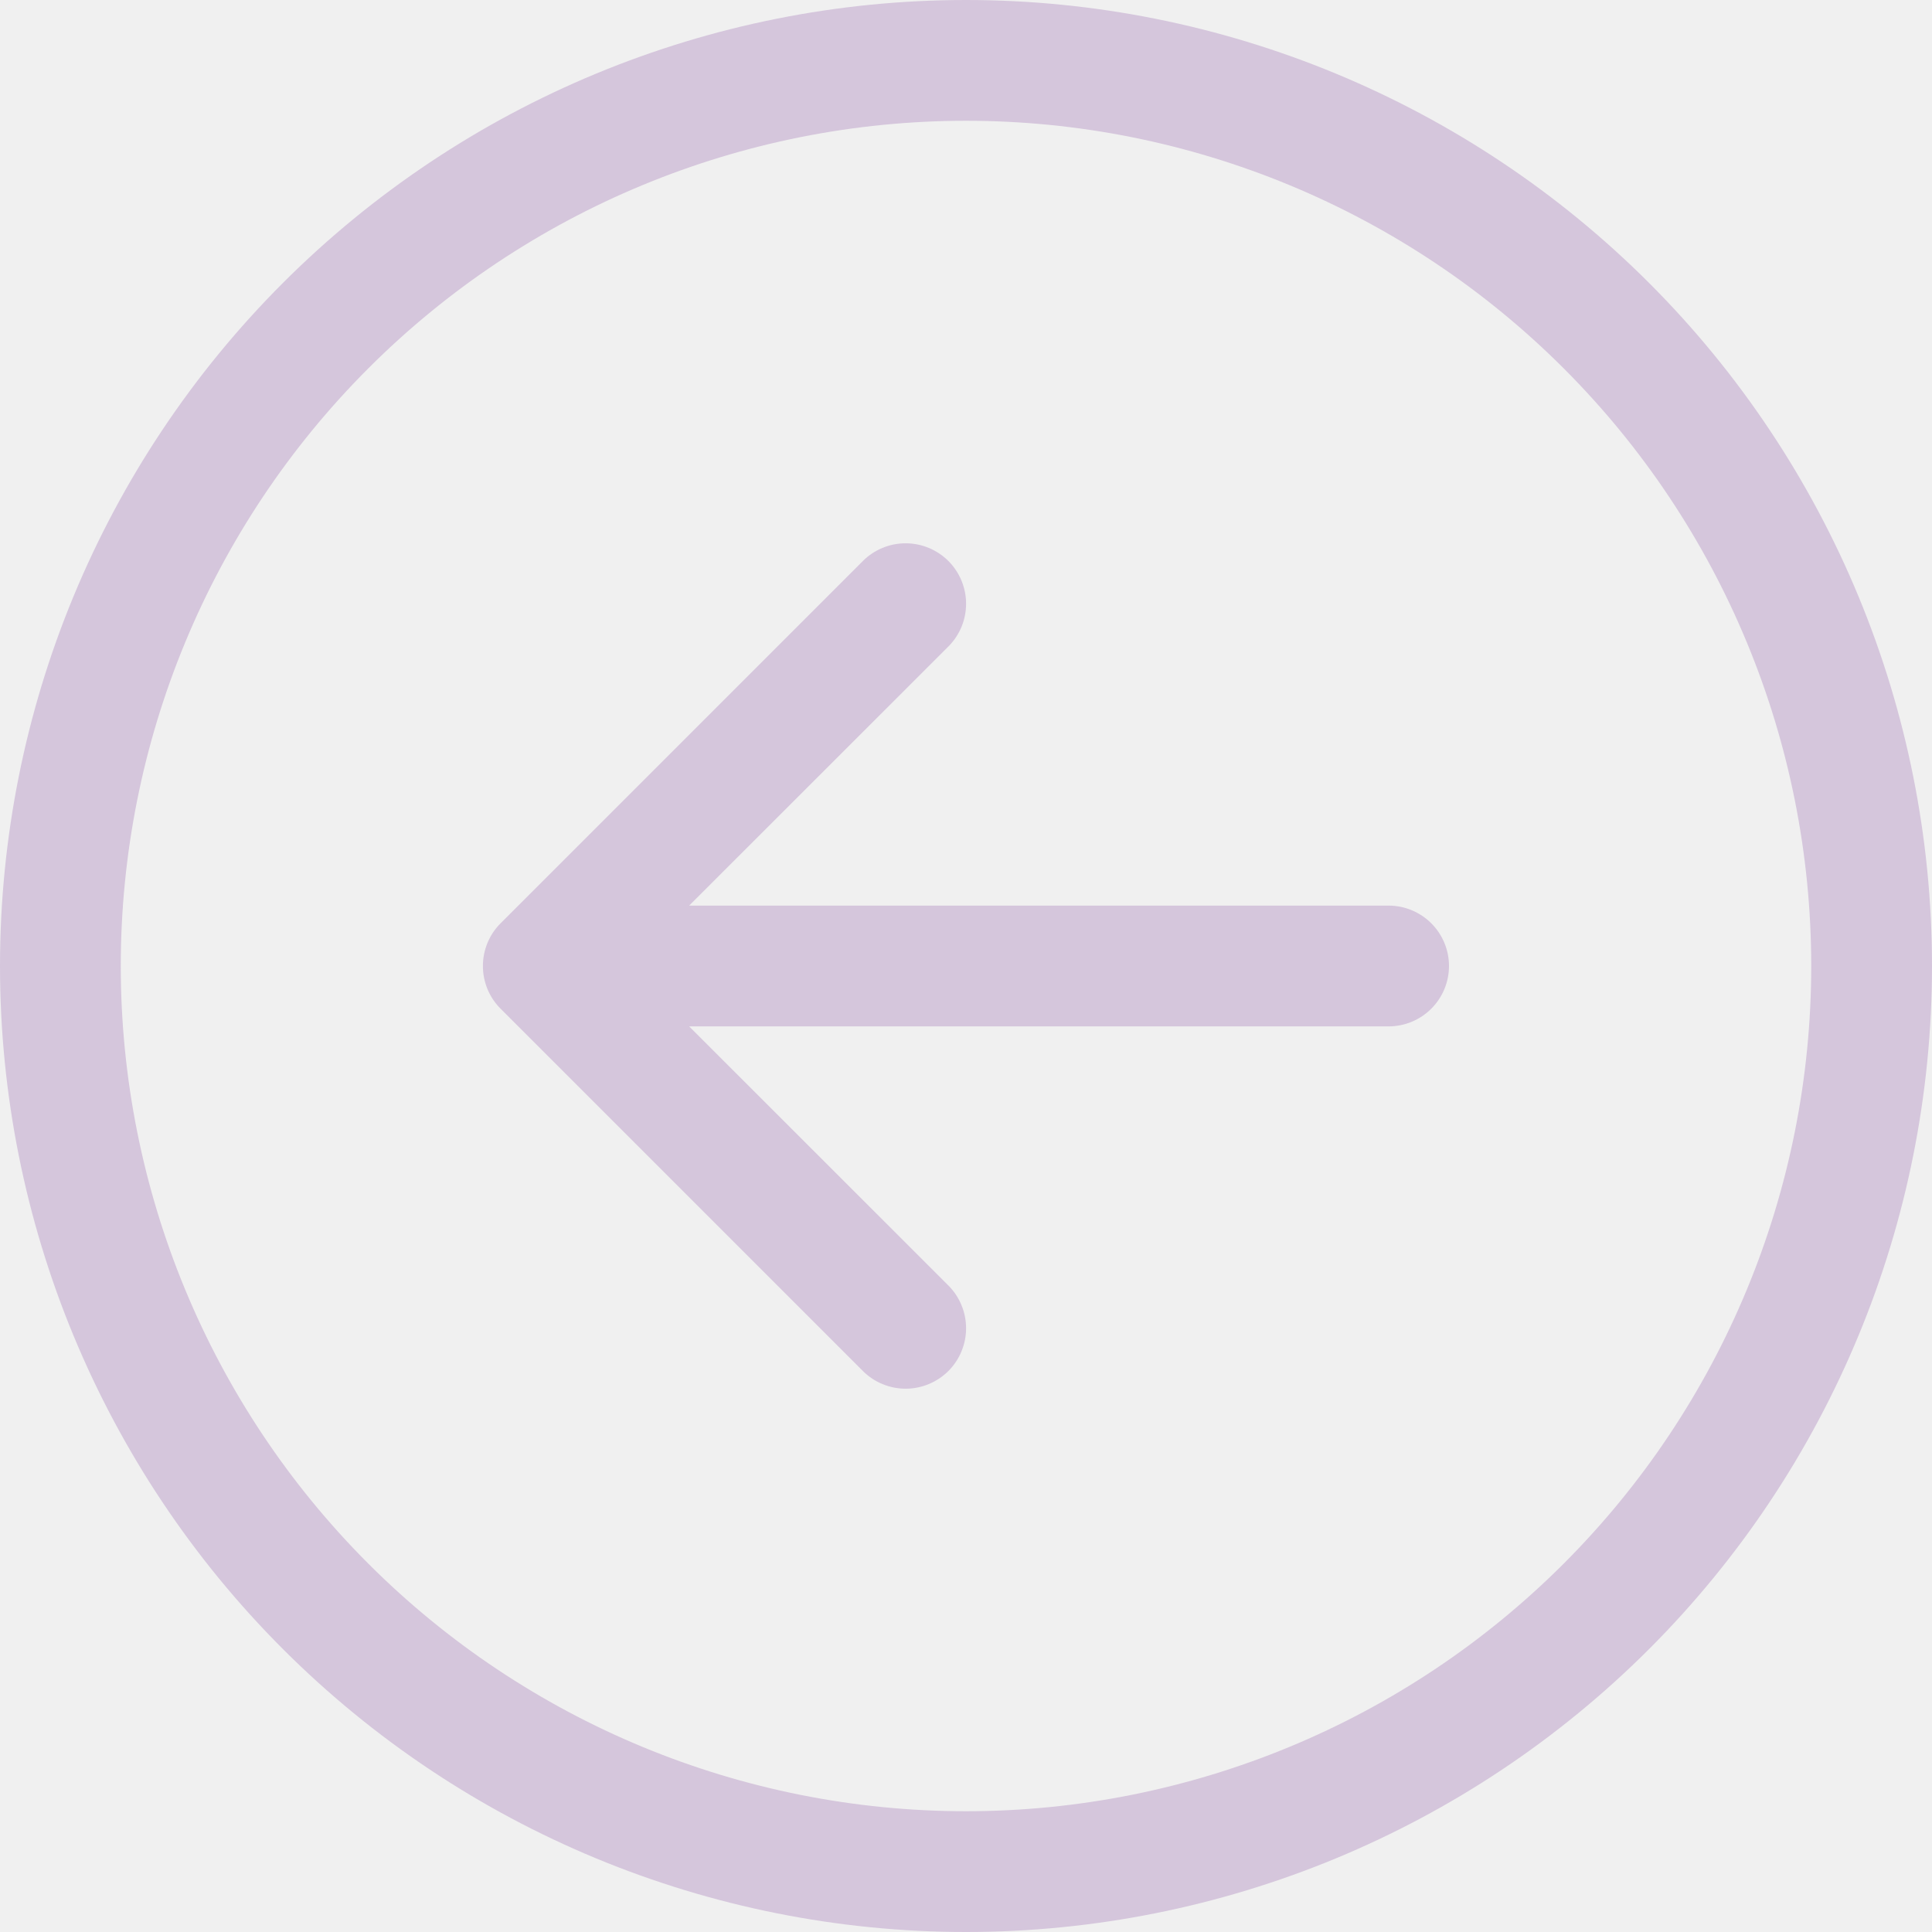
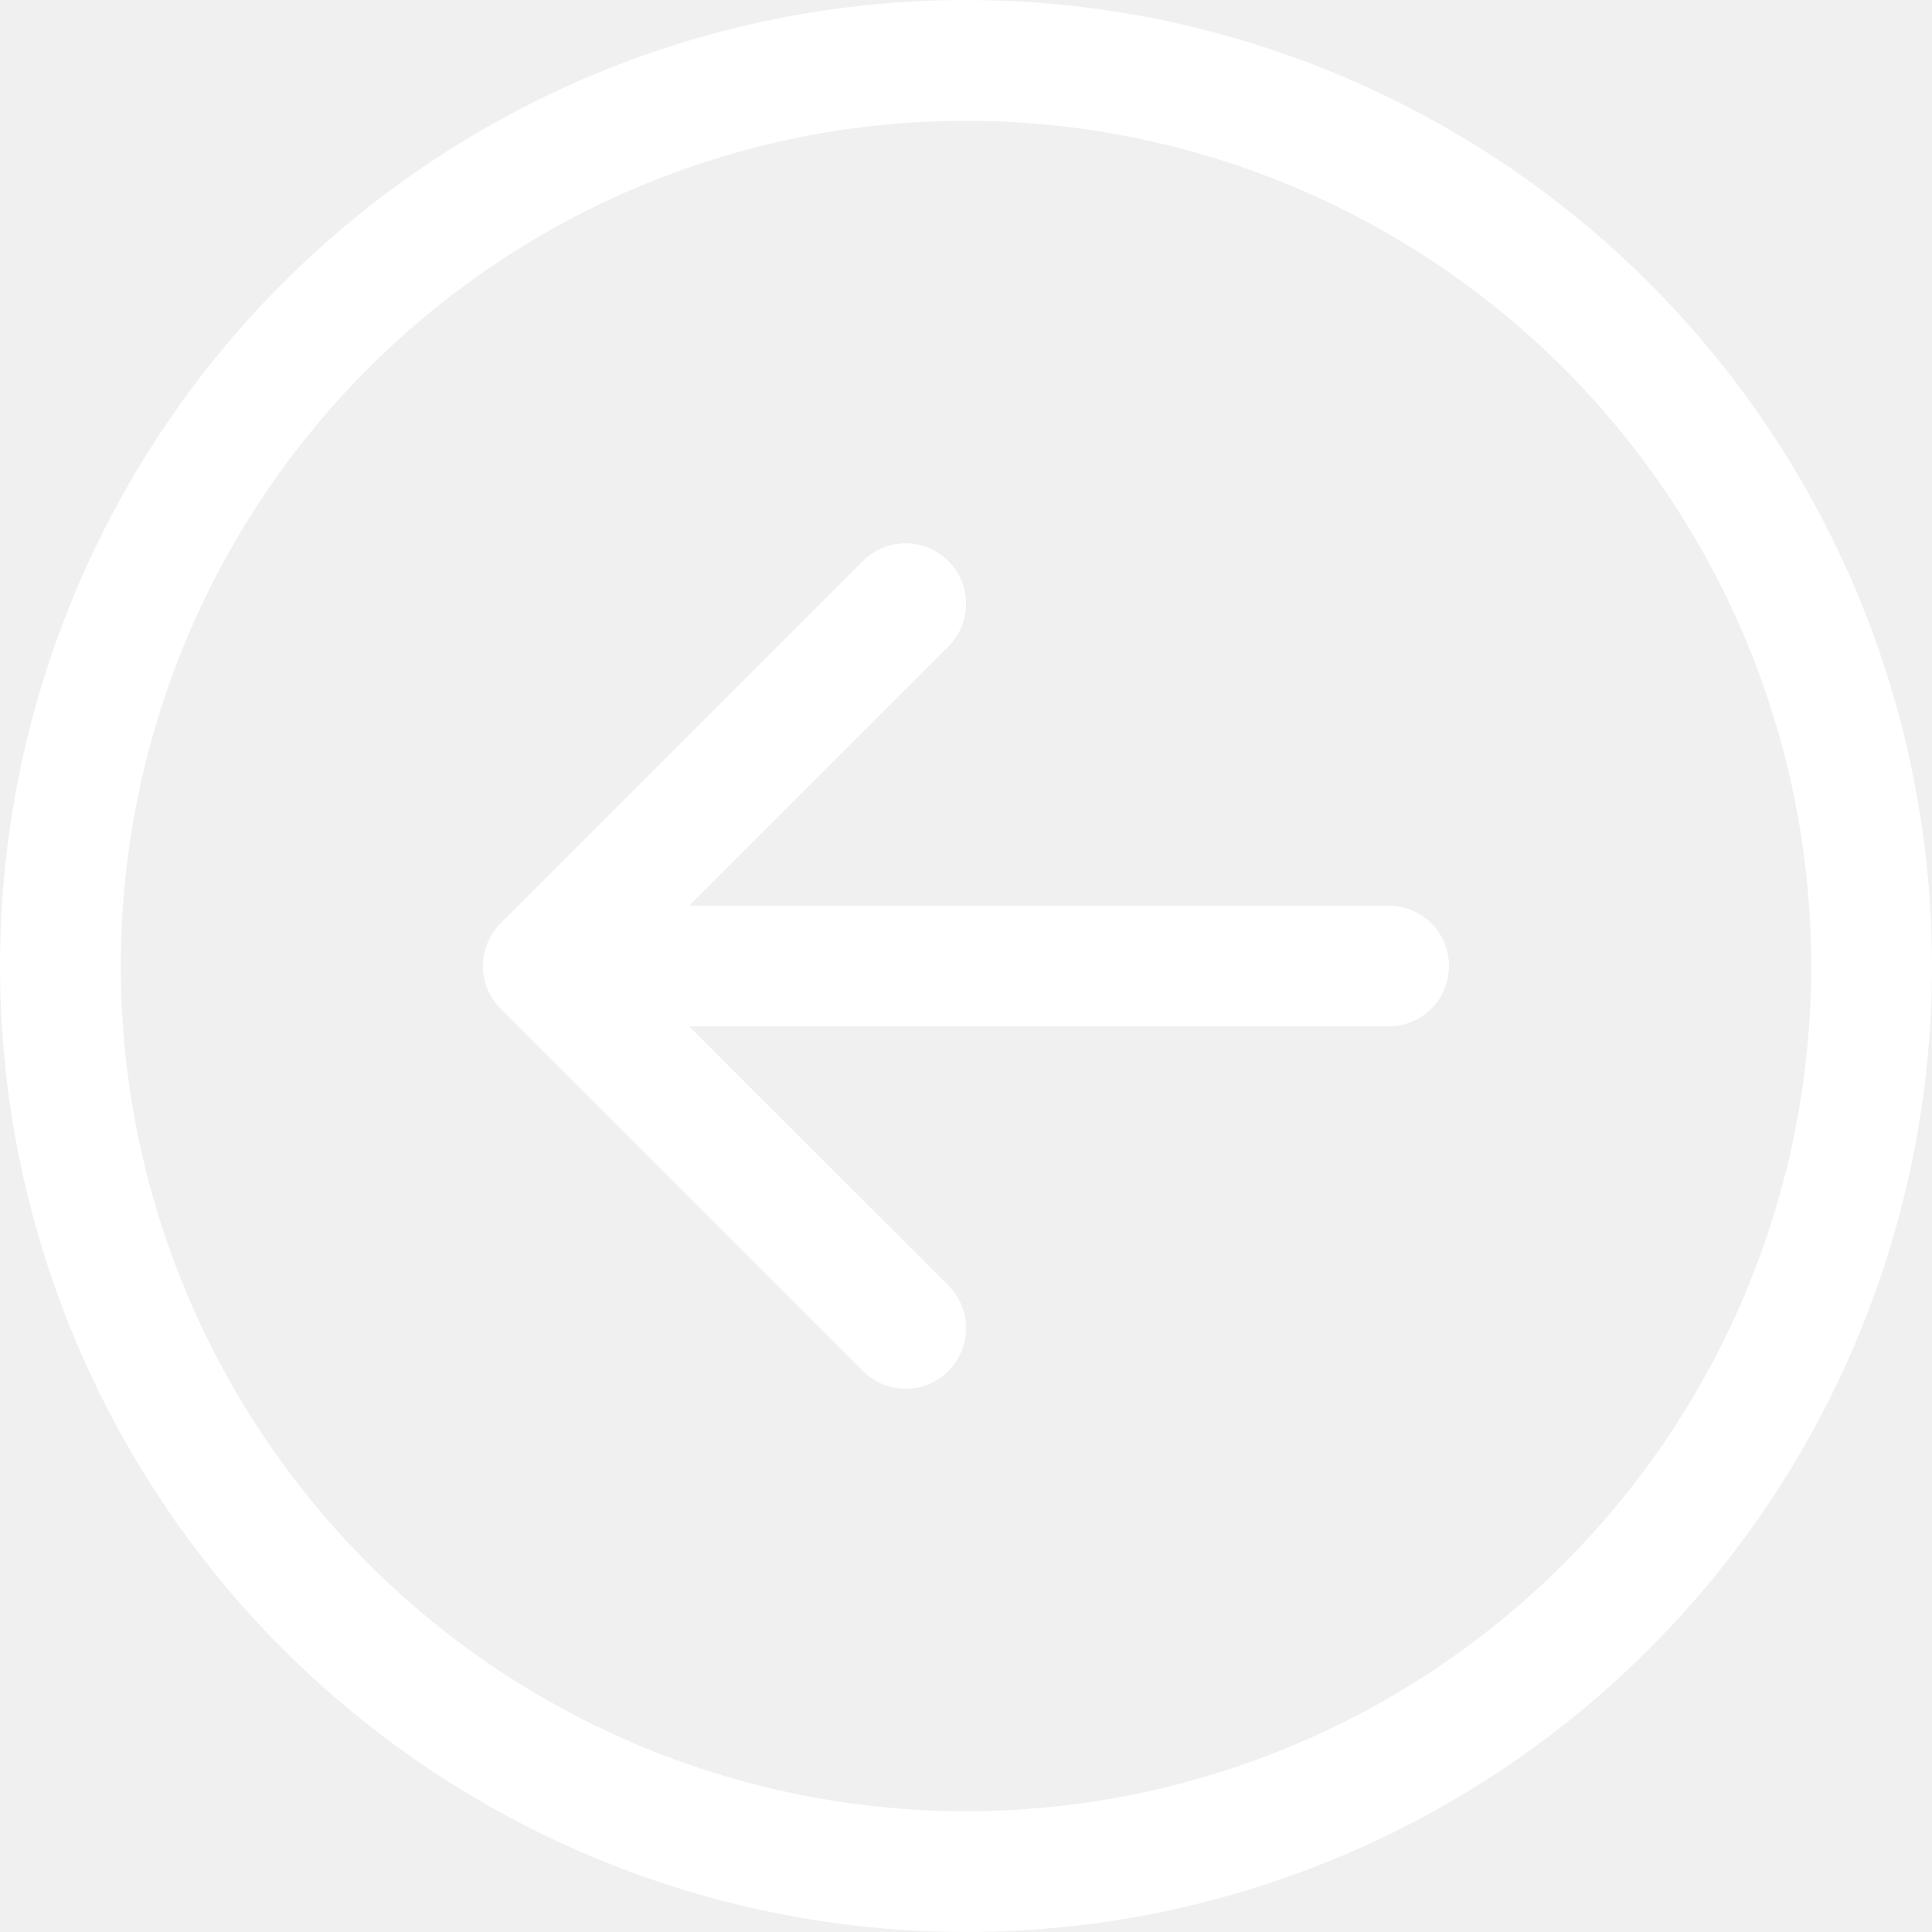
- <svg xmlns="http://www.w3.org/2000/svg" width="43" height="43" viewBox="0 0 43 43" fill="none">
-   <path fill-rule="evenodd" clip-rule="evenodd" d="M2.688 21.5C2.688 26.489 4.67 31.274 8.198 34.802C11.726 38.331 16.511 40.312 21.5 40.312C26.489 40.312 31.274 38.331 34.802 34.802C38.331 31.274 40.312 26.489 40.312 21.5C40.312 16.511 38.331 11.726 34.802 8.198C31.274 4.67 26.489 2.688 21.5 2.688C16.511 2.688 11.726 4.67 8.198 8.198C4.67 11.726 2.688 16.511 2.688 21.5ZM43 21.5C43 27.202 40.735 32.671 36.703 36.703C32.671 40.735 27.202 43 21.5 43C15.798 43 10.329 40.735 6.297 36.703C2.265 32.671 0 27.202 0 21.5C0 15.798 2.265 10.329 6.297 6.297C10.329 2.265 15.798 0 21.5 0C27.202 0 32.671 2.265 36.703 6.297C40.735 10.329 43 15.798 43 21.5ZM30.906 20.156C31.263 20.156 31.604 20.298 31.856 20.55C32.108 20.802 32.25 21.144 32.25 21.5C32.25 21.856 32.108 22.198 31.856 22.45C31.604 22.702 31.263 22.844 30.906 22.844H15.338L21.108 28.611C21.233 28.736 21.332 28.884 21.399 29.048C21.467 29.211 21.502 29.386 21.502 29.562C21.502 29.739 21.467 29.914 21.399 30.077C21.332 30.241 21.233 30.389 21.108 30.514C20.983 30.639 20.834 30.738 20.671 30.805C20.508 30.873 20.333 30.908 20.156 30.908C19.98 30.908 19.805 30.873 19.641 30.805C19.478 30.738 19.33 30.639 19.205 30.514L11.142 22.451C11.017 22.327 10.918 22.178 10.85 22.015C10.783 21.852 10.748 21.677 10.748 21.5C10.748 21.323 10.783 21.148 10.85 20.985C10.918 20.822 11.017 20.673 11.142 20.549L19.205 12.486C19.457 12.234 19.799 12.092 20.156 12.092C20.513 12.092 20.855 12.234 21.108 12.486C21.36 12.738 21.502 13.081 21.502 13.438C21.502 13.794 21.36 14.137 21.108 14.389L15.338 20.156H30.906Z" fill="#D5C6DC" />
+ <svg xmlns="http://www.w3.org/2000/svg" width="27" height="27" viewBox="0 0 27 27" fill="none">
+   <path fill-rule="evenodd" clip-rule="evenodd" d="M1.688 13.5C1.688 16.633 2.932 19.637 5.147 21.853C7.363 24.068 10.367 25.312 13.5 25.312C16.633 25.312 19.637 24.068 21.853 21.853C24.068 19.637 25.312 16.633 25.312 13.5C25.312 10.367 24.068 7.363 21.853 5.147C19.637 2.932 16.633 1.688 13.5 1.688C10.367 1.688 7.363 2.932 5.147 5.147C2.932 7.363 1.688 10.367 1.688 13.5ZM27 13.5C27 17.08 25.578 20.514 23.046 23.046C20.514 25.578 17.08 27 13.5 27C9.92 27 6.486 25.578 3.954 23.046C1.422 20.514 0 17.08 0 13.5C0 9.92 1.422 6.486 3.954 3.954C6.486 1.422 9.92 0 13.5 0C17.08 0 20.514 1.422 23.046 3.954C25.578 6.486 27 9.92 27 13.5ZM19.406 12.656C19.63 12.656 19.845 12.745 20.003 12.903C20.161 13.062 20.25 13.276 20.25 13.5C20.25 13.724 20.161 13.938 20.003 14.097C19.845 14.255 19.63 14.344 19.406 14.344H9.631L13.254 17.965C13.332 18.044 13.394 18.137 13.437 18.239C13.479 18.342 13.501 18.452 13.501 18.562C13.501 18.673 13.479 18.783 13.437 18.886C13.394 18.988 13.332 19.081 13.254 19.16C13.175 19.238 13.082 19.301 12.979 19.343C12.877 19.386 12.767 19.407 12.656 19.407C12.545 19.407 12.435 19.386 12.333 19.343C12.23 19.301 12.137 19.238 12.059 19.16L6.996 14.097C6.918 14.019 6.855 13.926 6.813 13.823C6.77 13.721 6.748 13.611 6.748 13.5C6.748 13.389 6.77 13.279 6.813 13.177C6.855 13.074 6.918 12.981 6.996 12.903L12.059 7.84C12.217 7.682 12.432 7.593 12.656 7.593C12.88 7.593 13.095 7.682 13.254 7.84C13.412 7.999 13.501 8.213 13.501 8.438C13.501 8.662 13.412 8.876 13.254 9.035L9.631 12.656H19.406Z" fill="white" />
</svg>
